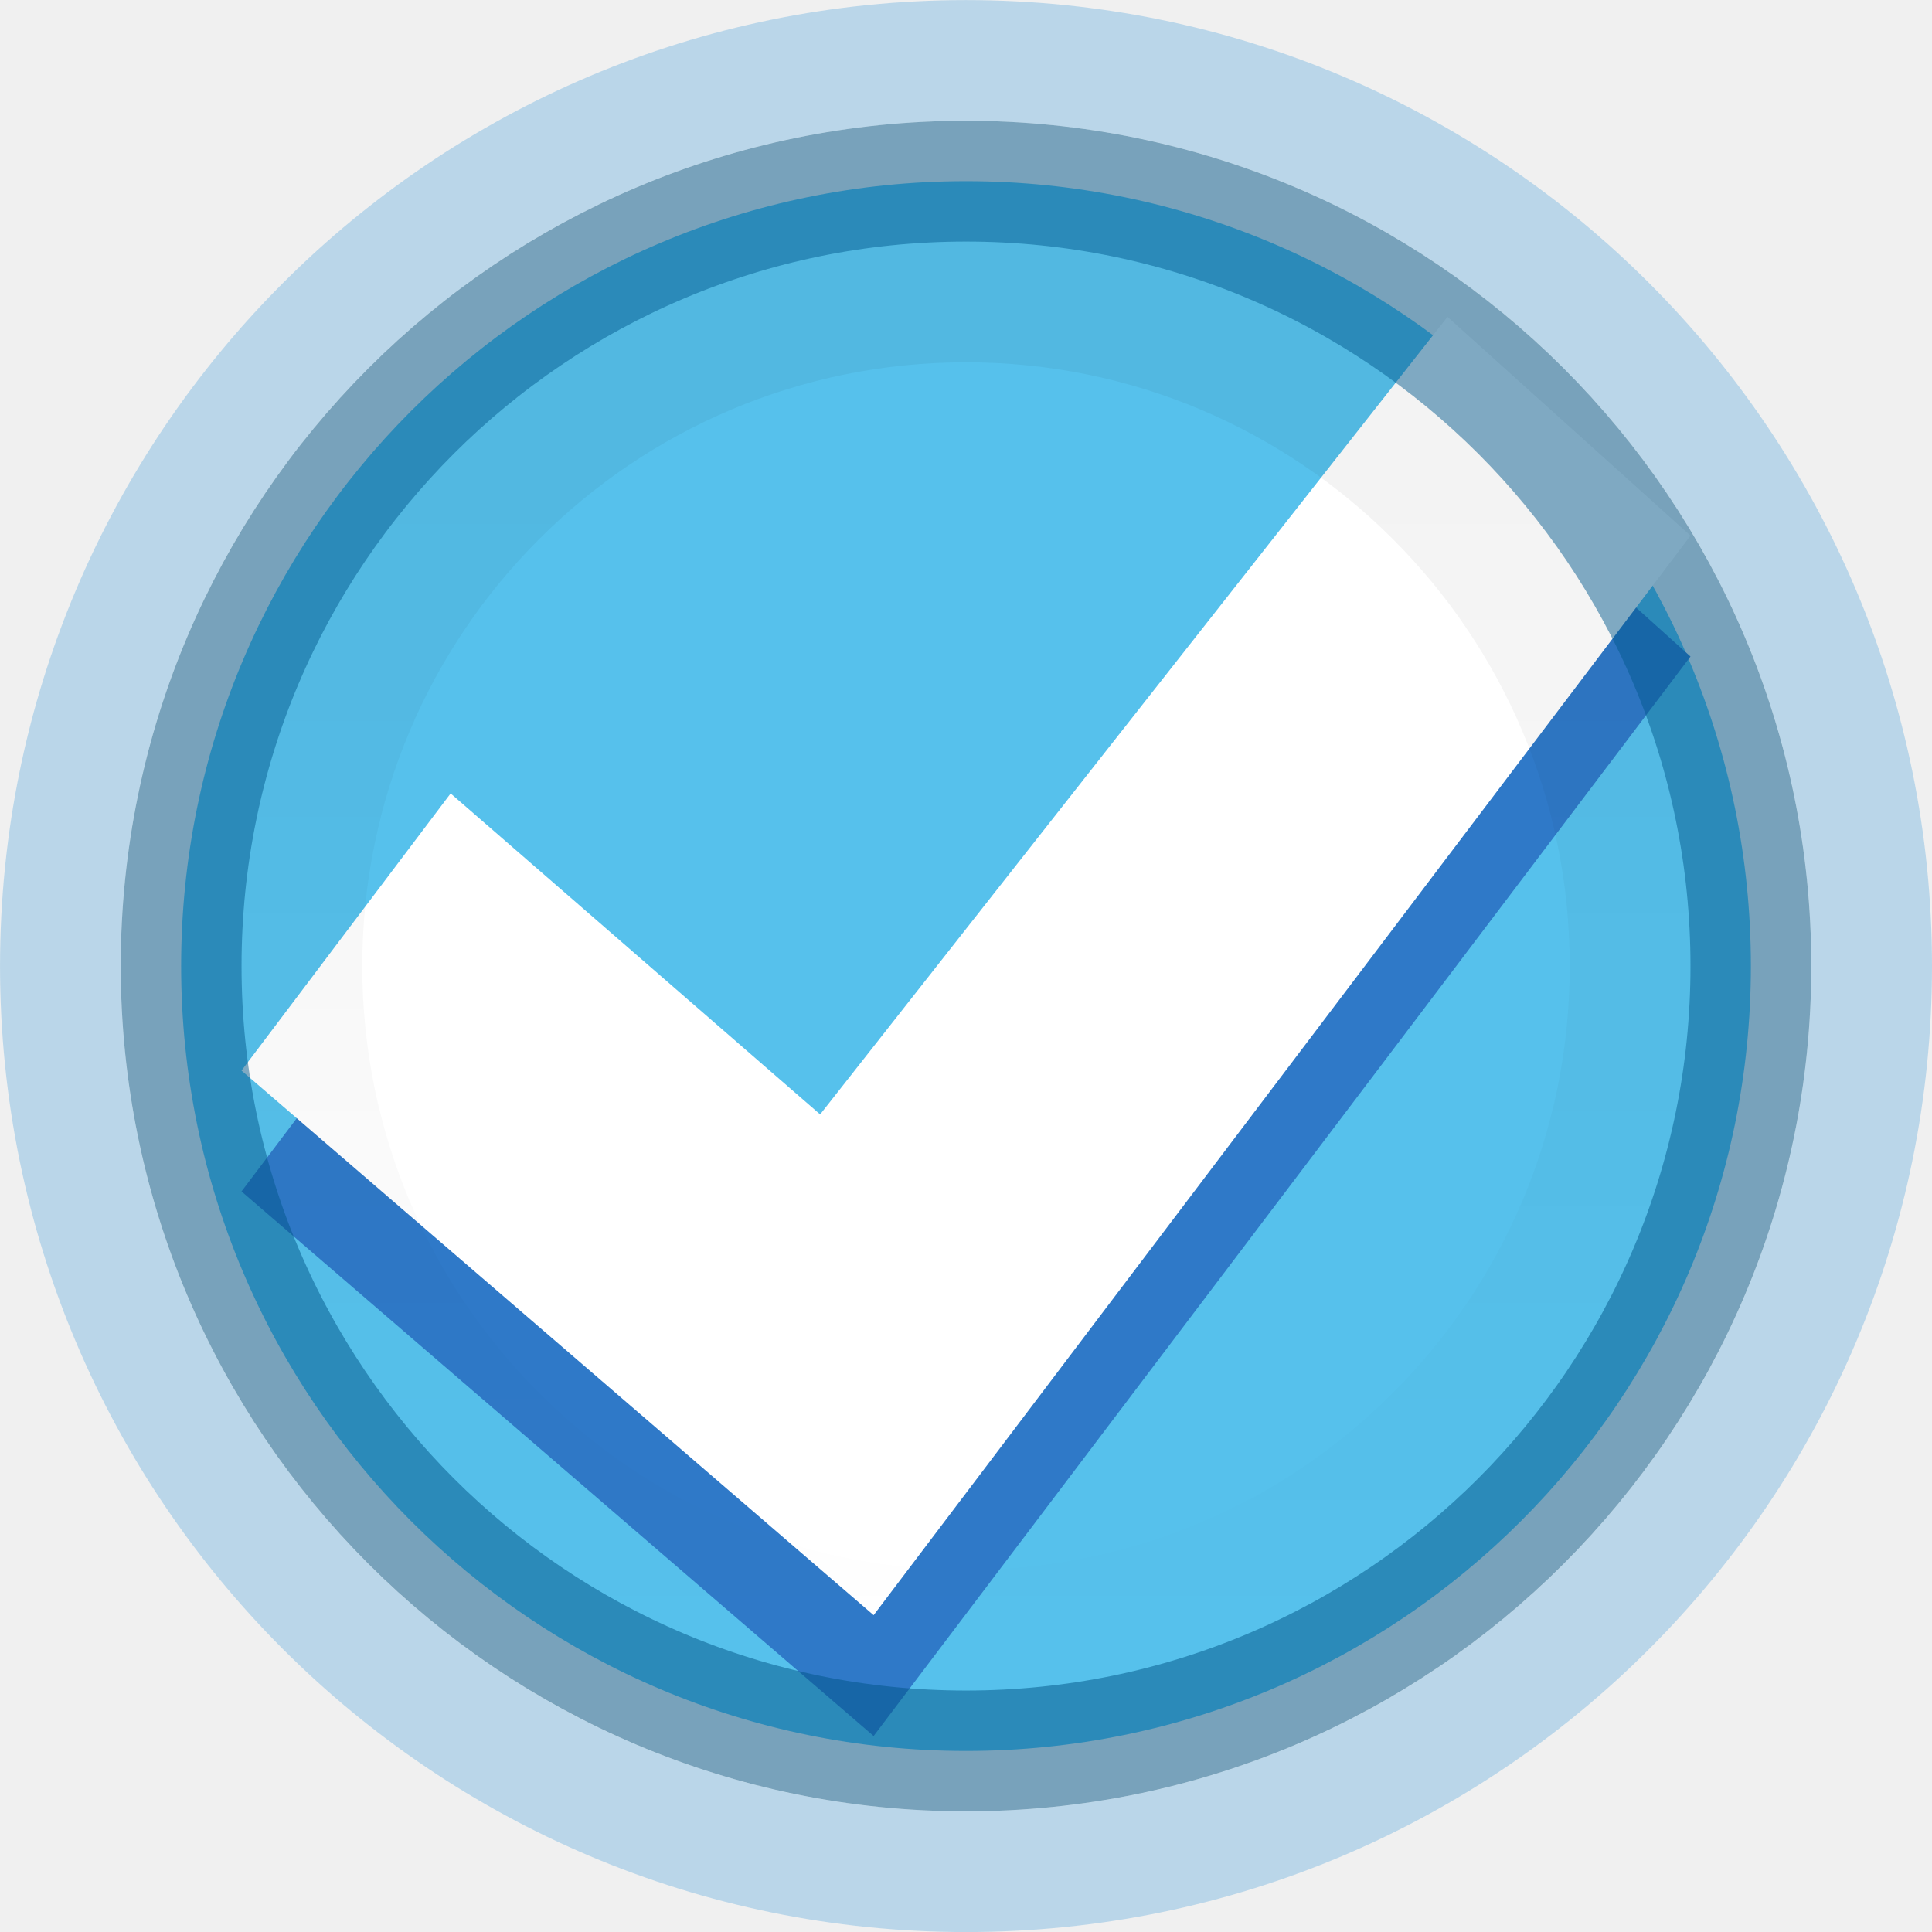
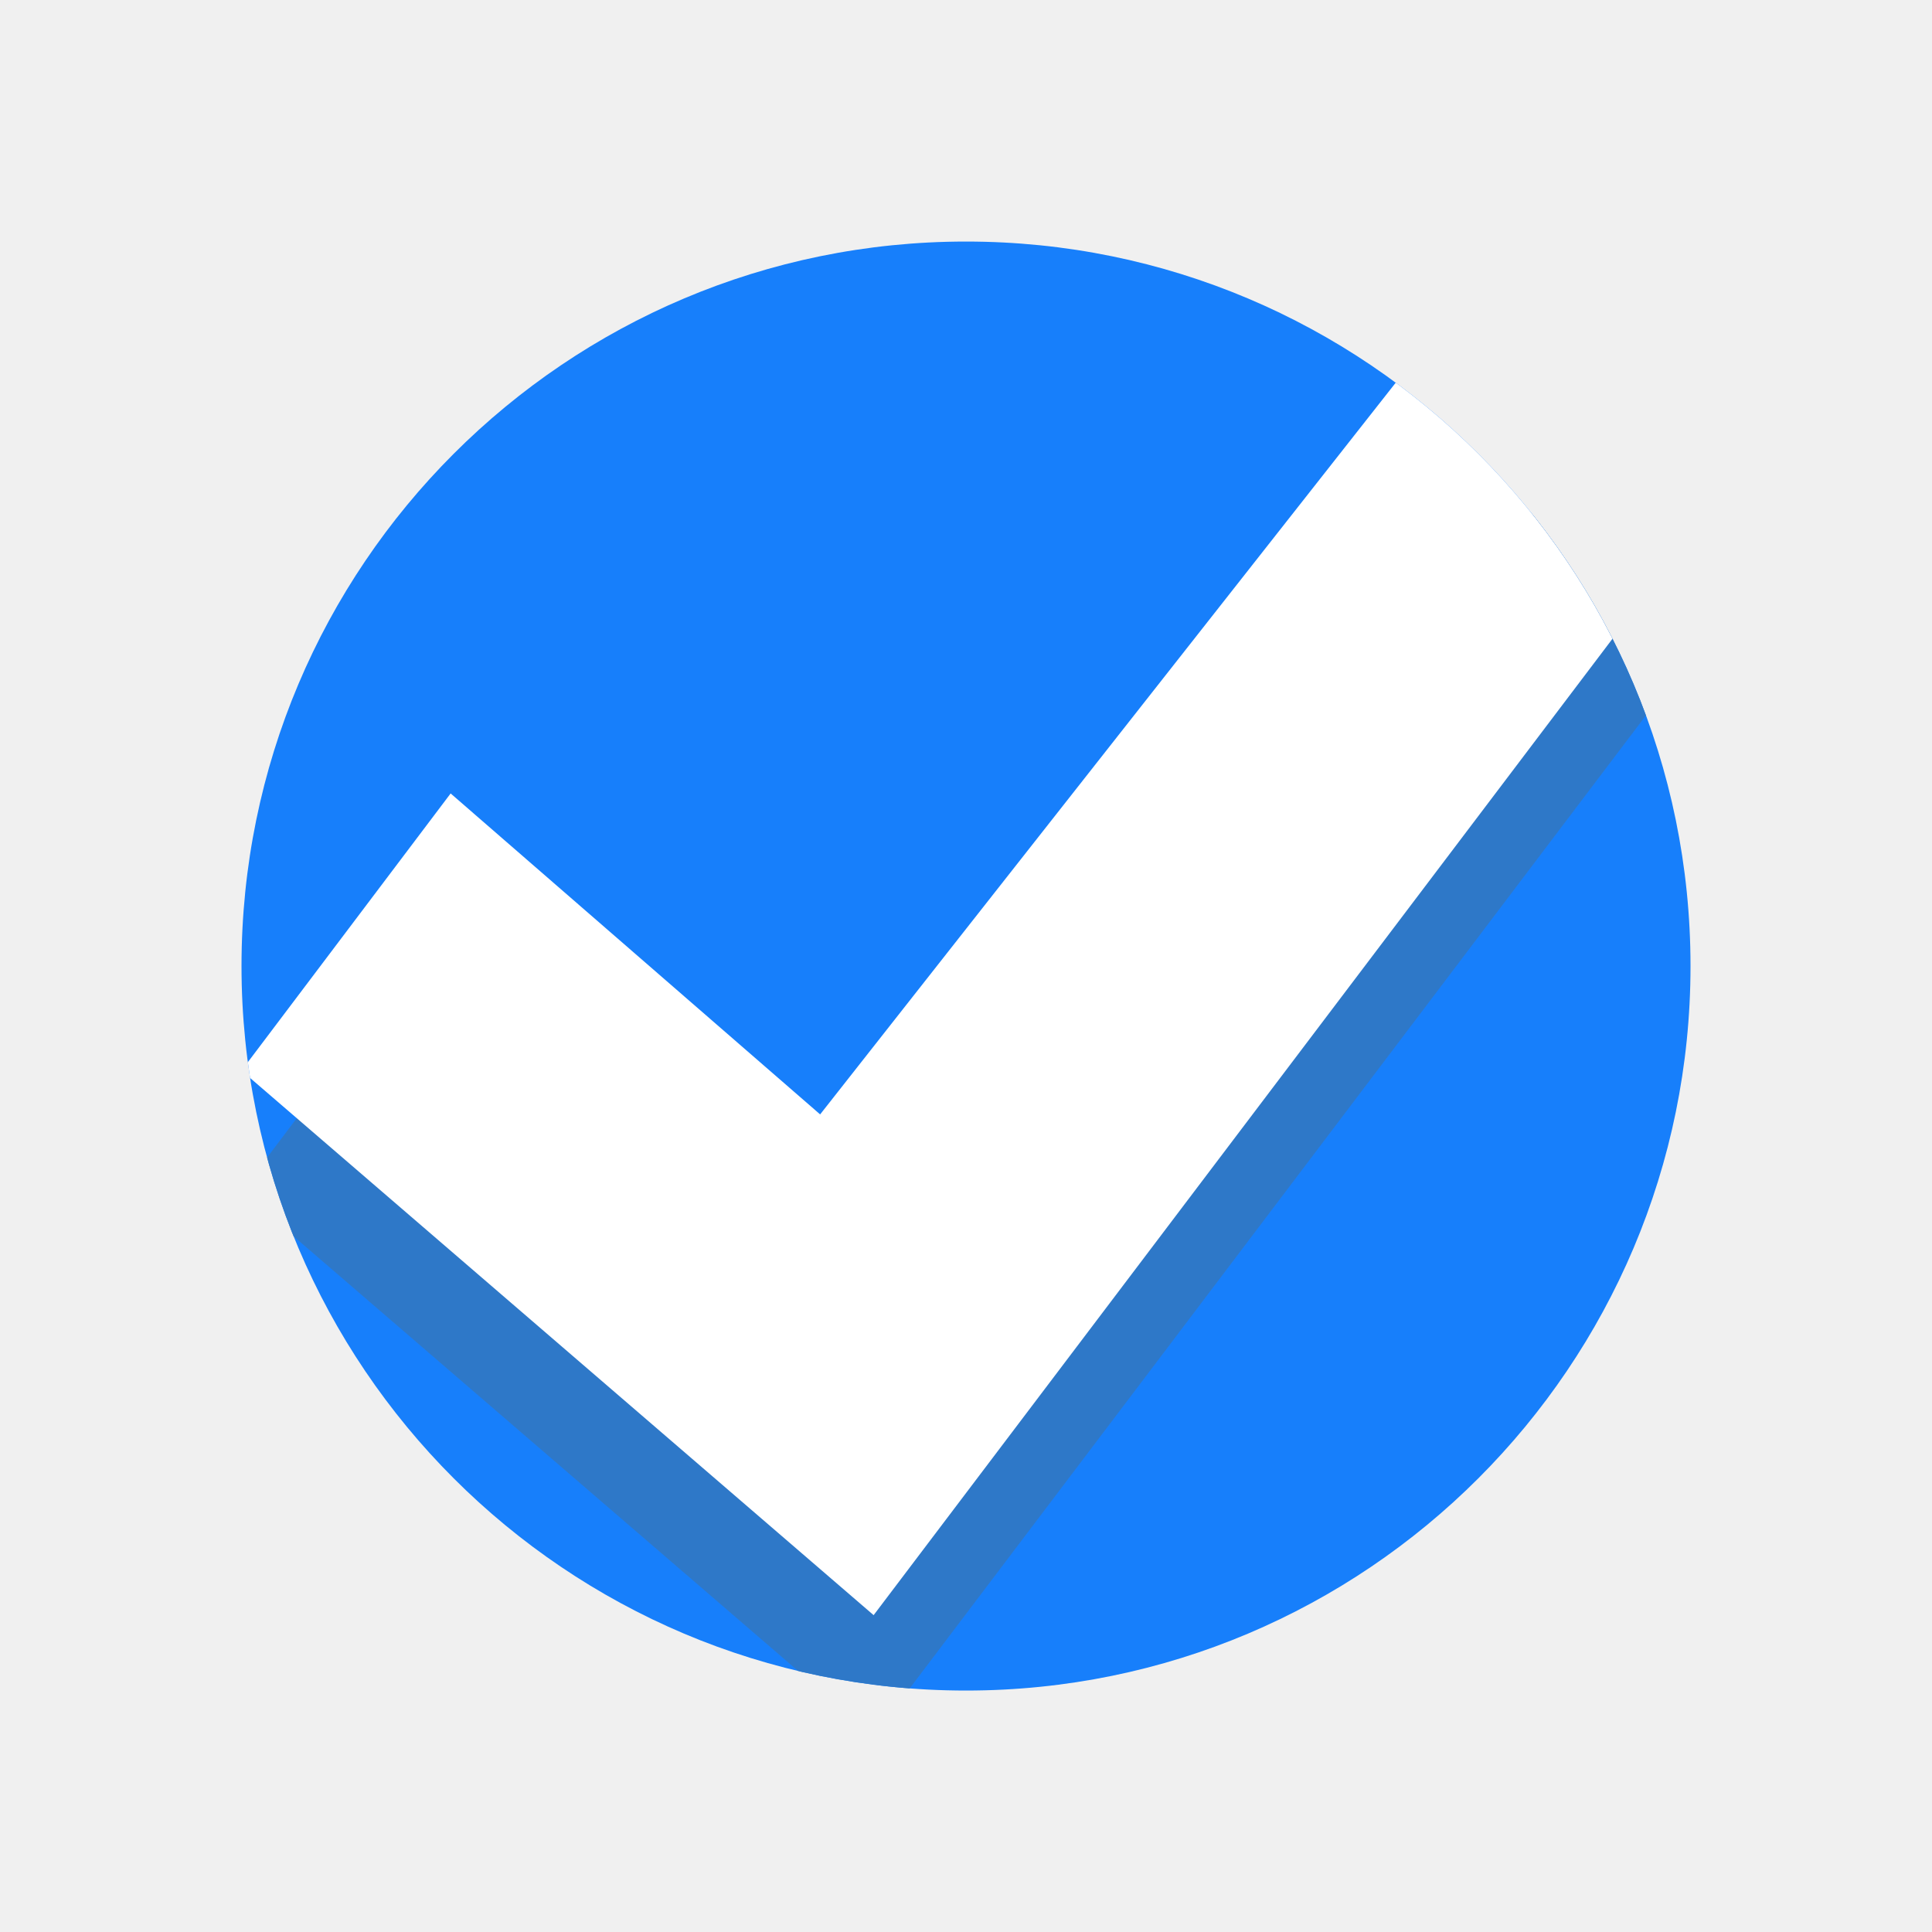
<svg xmlns="http://www.w3.org/2000/svg" xmlns:xlink="http://www.w3.org/1999/xlink" version="1.1" width="16" height="16" id="svg7539">
  <defs id="defs7541">
+     <linearGradient id="linearGradient4155">
+       <stop id="stop4157" style="stop-color:#157efb;stop-opacity:1" offset="0" />
+       <stop id="stop4159" style="stop-color:#3689e6;stop-opacity:1" offset="1" />
+     </linearGradient>
    <linearGradient id="linearGradient4929-9-0-03-2-2-2-3-9-7-3-7-7-2-6-3-4-7-3-2-9">
      <stop id="stop4931-7-3-3-9-6-4-6-1-9-5-2-4-0-3-4-8-9-6-1-9" style="stop-color:#ffffff;stop-opacity:1" offset="0" />
      <stop id="stop4933-0-1-2-7-9-6-0-7-8-0-4-1-4-6-6-1-0-2-6-2" style="stop-color:#ffffff;stop-opacity:0" offset="1" />
    </linearGradient>
    <linearGradient x1="292.857" y1="211.076" x2="292.857" y2="233.827" id="linearGradient3009-7-5" xlink:href="#linearGradient4695-1-4-3-5-0-3-4" gradientUnits="userSpaceOnUse" gradientTransform="matrix(0.04100307,0,0,0.4432235,-20.92924,-88.50871)" />
    <linearGradient id="linearGradient4695-1-4-3-5-0-3-4">
      <stop id="stop4697-9-9-7-0-1-3-6" style="stop-color:#000000;stop-opacity:1" offset="0" />
      <stop id="stop4699-5-8-9-0-4-9-8" style="stop-color:#000000;stop-opacity:0" offset="1" />
    </linearGradient>
-     <linearGradient xlink:href="#linearGradient27416-1-34" id="linearGradient8022-0" gradientUnits="userSpaceOnUse" gradientTransform="matrix(0.8047894,0,0,0.6016574,-516.8183,-396.0804)" x1="731.057" y1="654.815" x2="731.057" y2="619.307" />
+     <linearGradient xlink:href="#linearGradient4155" id="linearGradient8022-0" gradientUnits="userSpaceOnUse" gradientTransform="matrix(0.8047894,0,0,0.6016574,-516.8183,-396.0804)" x1="731.057" y1="654.815" x2="731.057" y2="619.307" />
    <linearGradient id="linearGradient27416-1-34">
      <stop offset="0" style="stop-color:#55c1ec;stop-opacity:1" id="stop27420-2-24" />
      <stop offset="1" style="stop-color:#3689e6;stop-opacity:1" id="stop27422-3-0" />
    </linearGradient>
+     <clipPath clipPathUnits="userSpaceOnUse" id="clipPath3803">
+       <path transform="matrix(1.04703,0,0,1.04703,-0.1683167,-1.712872)" d="m 13.532,9.277 a 5.73,5.73 0 1 1 -11.461,0 5.73,5.73 0 1 1 11.461,0 z" id="path3805" style="opacity:0.99;color:#000000;fill:url(#linearGradient3807);fill-opacity:1;fill-rule:nonzero;stroke:none;stroke-width:0.882;marker:none;visibility:visible;display:inline;overflow:visible;enable-background:accumulate" />
+     </clipPath>
+     <linearGradient xlink:href="#linearGradient27416-1-34" id="linearGradient3807" gradientUnits="userSpaceOnUse" gradientTransform="matrix(0.8047894,0,0,0.6016574,-516.8183,-396.0804)" x1="731.057" y1="654.815" x2="731.057" y2="619.307" />
  </defs>
-   <path style="opacity:0.99;color:#000000;fill:url(#linearGradient8022-0);stroke:none;stroke-width:0.882;stroke-linecap:round;stroke-linejoin:round;stroke-miterlimit:4;stroke-opacity:1;stroke-dasharray:none;stroke-dashoffset:0;marker:none;visibility:visible;display:inline;overflow:visible;enable-background:accumulate;fill-opacity:1;fill-rule:nonzero" id="path3010-2" d="m 13.532,9.277 a 5.73,5.73 0 1 1 -11.461,0 5.73,5.73 0 1 1 11.461,0 z" transform="matrix(1.134282,0,0,1.134282,-0.8490098,-2.522278)" />
-   <path style="opacity:0.3;color:#000000;fill:none;stroke:#3d9bda;stroke-width:0.764;stroke-linecap:round;stroke-linejoin:round;stroke-miterlimit:4;stroke-opacity:1;stroke-dasharray:none;stroke-dashoffset:0;marker:none;visibility:visible;display:inline;overflow:visible;enable-background:accumulate" id="path3010-3" d="m 13.532,9.277 a 5.73,5.73 0 1 1 -11.461,0 5.73,5.73 0 1 1 11.461,0 z" transform="matrix(1.308787,0,0,1.308787,-2.210396,-4.14109)" />
-   <path d="m 11.987,3.625 2.013,1.812 -6.765,8.94 -5.235,-4.51 1.732,-2.295 3.06,2.658 5.195,-6.604 z" id="path2922-6-6-0-9-4" style="color:#000000;fill:#2f78c7;fill-opacity:0.992;fill-rule:nonzero;stroke:none;stroke-width:0.843;marker:none;visibility:visible;display:inline;overflow:visible;enable-background:accumulate" />
-   <path d="m 11.987,2.624 2.013,1.812 -6.765,8.94 -5.235,-4.51 1.732,-2.295 3.06,2.658 5.195,-6.604 z" id="path2922-6-6-0-9" style="color:#000000;fill:#ffffff;fill-opacity:1;fill-rule:nonzero;stroke:none;stroke-width:0.843;marker:none;visibility:visible;display:inline;overflow:visible;enable-background:accumulate" />
-   <path style="opacity:0.5;color:#000000;fill:none;stroke:#005485;stroke-width:0.882;stroke-linecap:round;stroke-linejoin:round;stroke-miterlimit:4;stroke-opacity:1;stroke-dasharray:none;stroke-dashoffset:0;marker:none;visibility:visible;display:inline;overflow:visible;enable-background:accumulate" id="path3010" d="m 13.532,9.277 a 5.73,5.73 0 1 1 -11.461,0 5.73,5.73 0 1 1 11.461,0 z" transform="matrix(1.134282,0,0,1.134282,-0.8490098,-2.522278)" />
-   <path style="opacity:0.05;color:#000000;fill:none;stroke:url(#linearGradient3009-7-5);stroke-width:1.042;stroke-linecap:round;stroke-linejoin:round;stroke-miterlimit:4;stroke-opacity:1;stroke-dasharray:none;stroke-dashoffset:0;marker:none;visibility:visible;display:inline;overflow:visible;enable-background:accumulate" id="path3010-28" d="m 13.532,9.277 a 5.73,5.73 0 1 1 -11.461,0 5.73,5.73 0 1 1 11.461,0 z" transform="matrix(0.9597772,0,0,0.9597772,0.5123763,-0.9034658)" />
+   <path style="opacity:0.99;color:#000000;fill:url(#linearGradient8022-0);fill-opacity:1;fill-rule:nonzero;stroke:none;stroke-width:0.882;marker:none;visibility:visible;display:inline;overflow:visible;enable-background:accumulate" id="path3010-2" d="m 13.532,9.277 a 5.73,5.73 0 1 1 -11.461,0 5.73,5.73 0 1 1 11.461,0 z" transform="matrix(1.04703,0,0,1.04703,-0.1683167,-1.712872)" />
+   <g id="g3773" clip-path="url(#clipPath3803)">
+     <g id="g3769">
+       <path d="m 11.987,3.625 2.013,1.812 -6.765,8.94 -5.235,-4.51 1.732,-2.295 3.06,2.658 5.195,-6.604 z" id="path2922-6-6-0-9-4" style="color:#000000;fill:#2f78c7;fill-opacity:0.992;fill-rule:nonzero;stroke:none;stroke-width:0.843;marker:none;visibility:visible;display:inline;overflow:visible;enable-background:accumulate" />
+       <path d="m 11.987,2.624 2.013,1.812 -6.765,8.94 -5.235,-4.51 1.732,-2.295 3.06,2.658 5.195,-6.604 z" id="path2922-6-6-0-9" style="color:#000000;fill:#ffffff;fill-opacity:1;fill-rule:nonzero;stroke:none;stroke-width:0.843;marker:none;visibility:visible;display:inline;overflow:visible;enable-background:accumulate" />
+     </g>
+   </g>
</svg>
